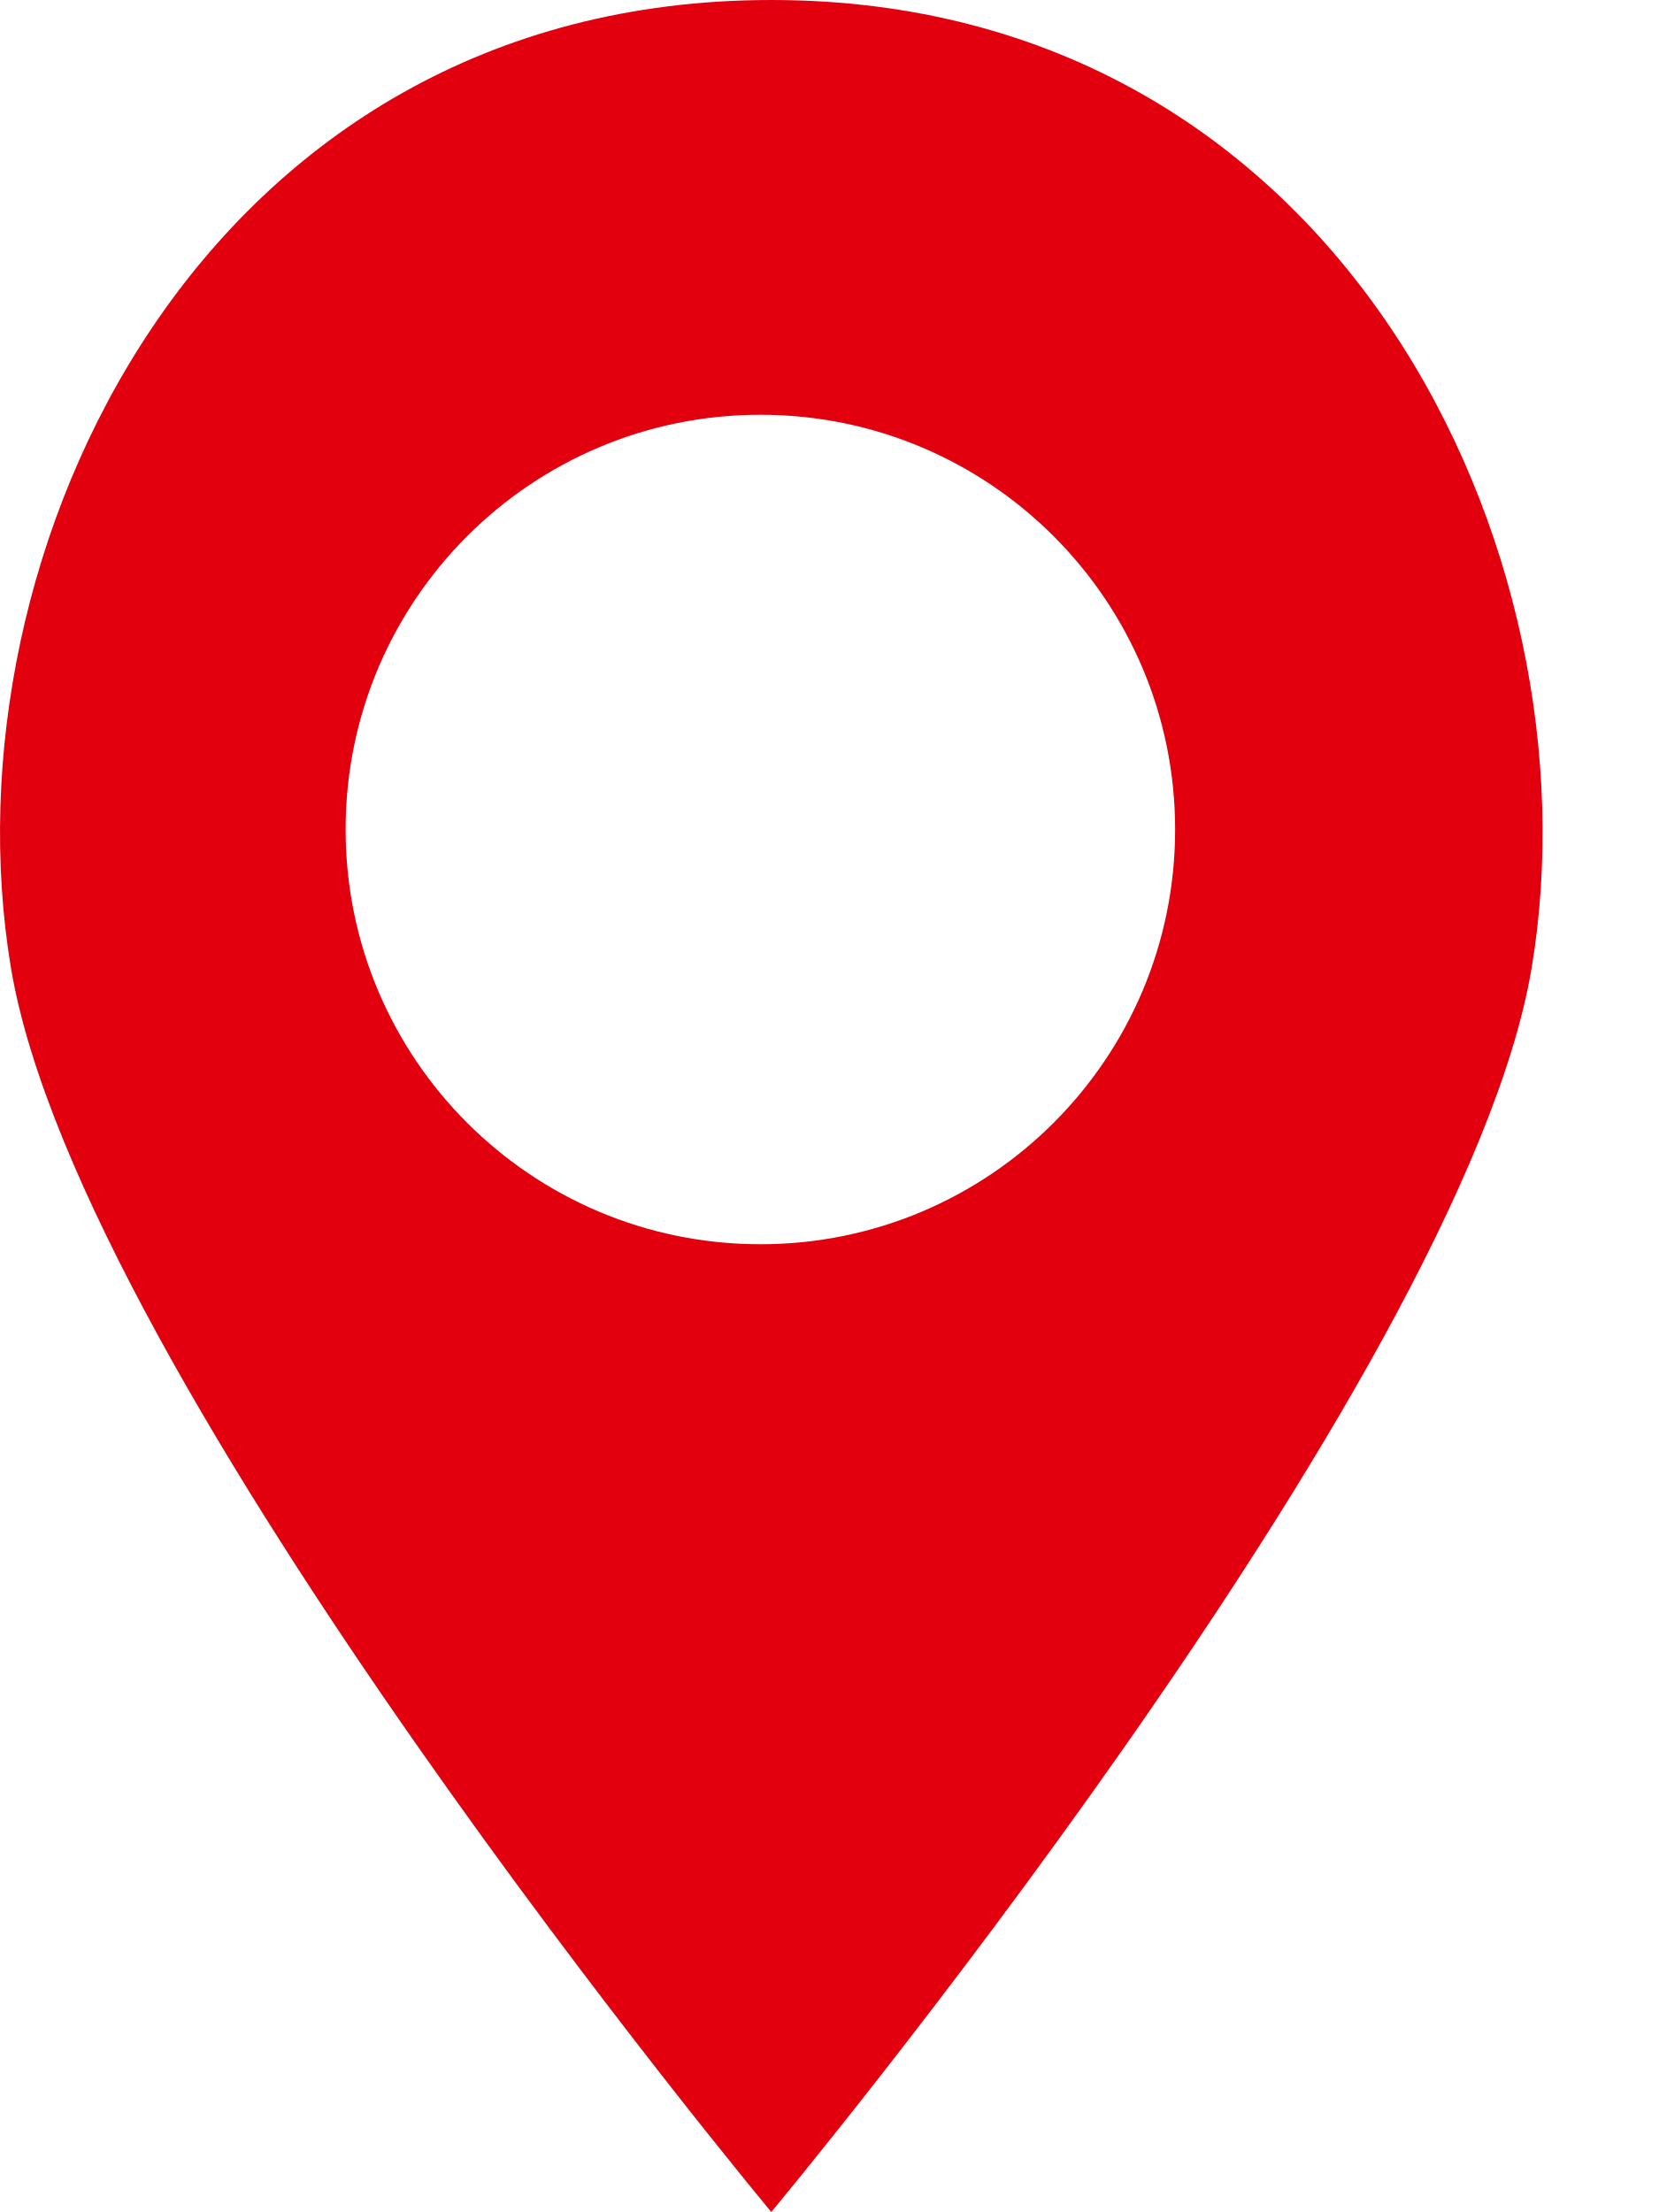
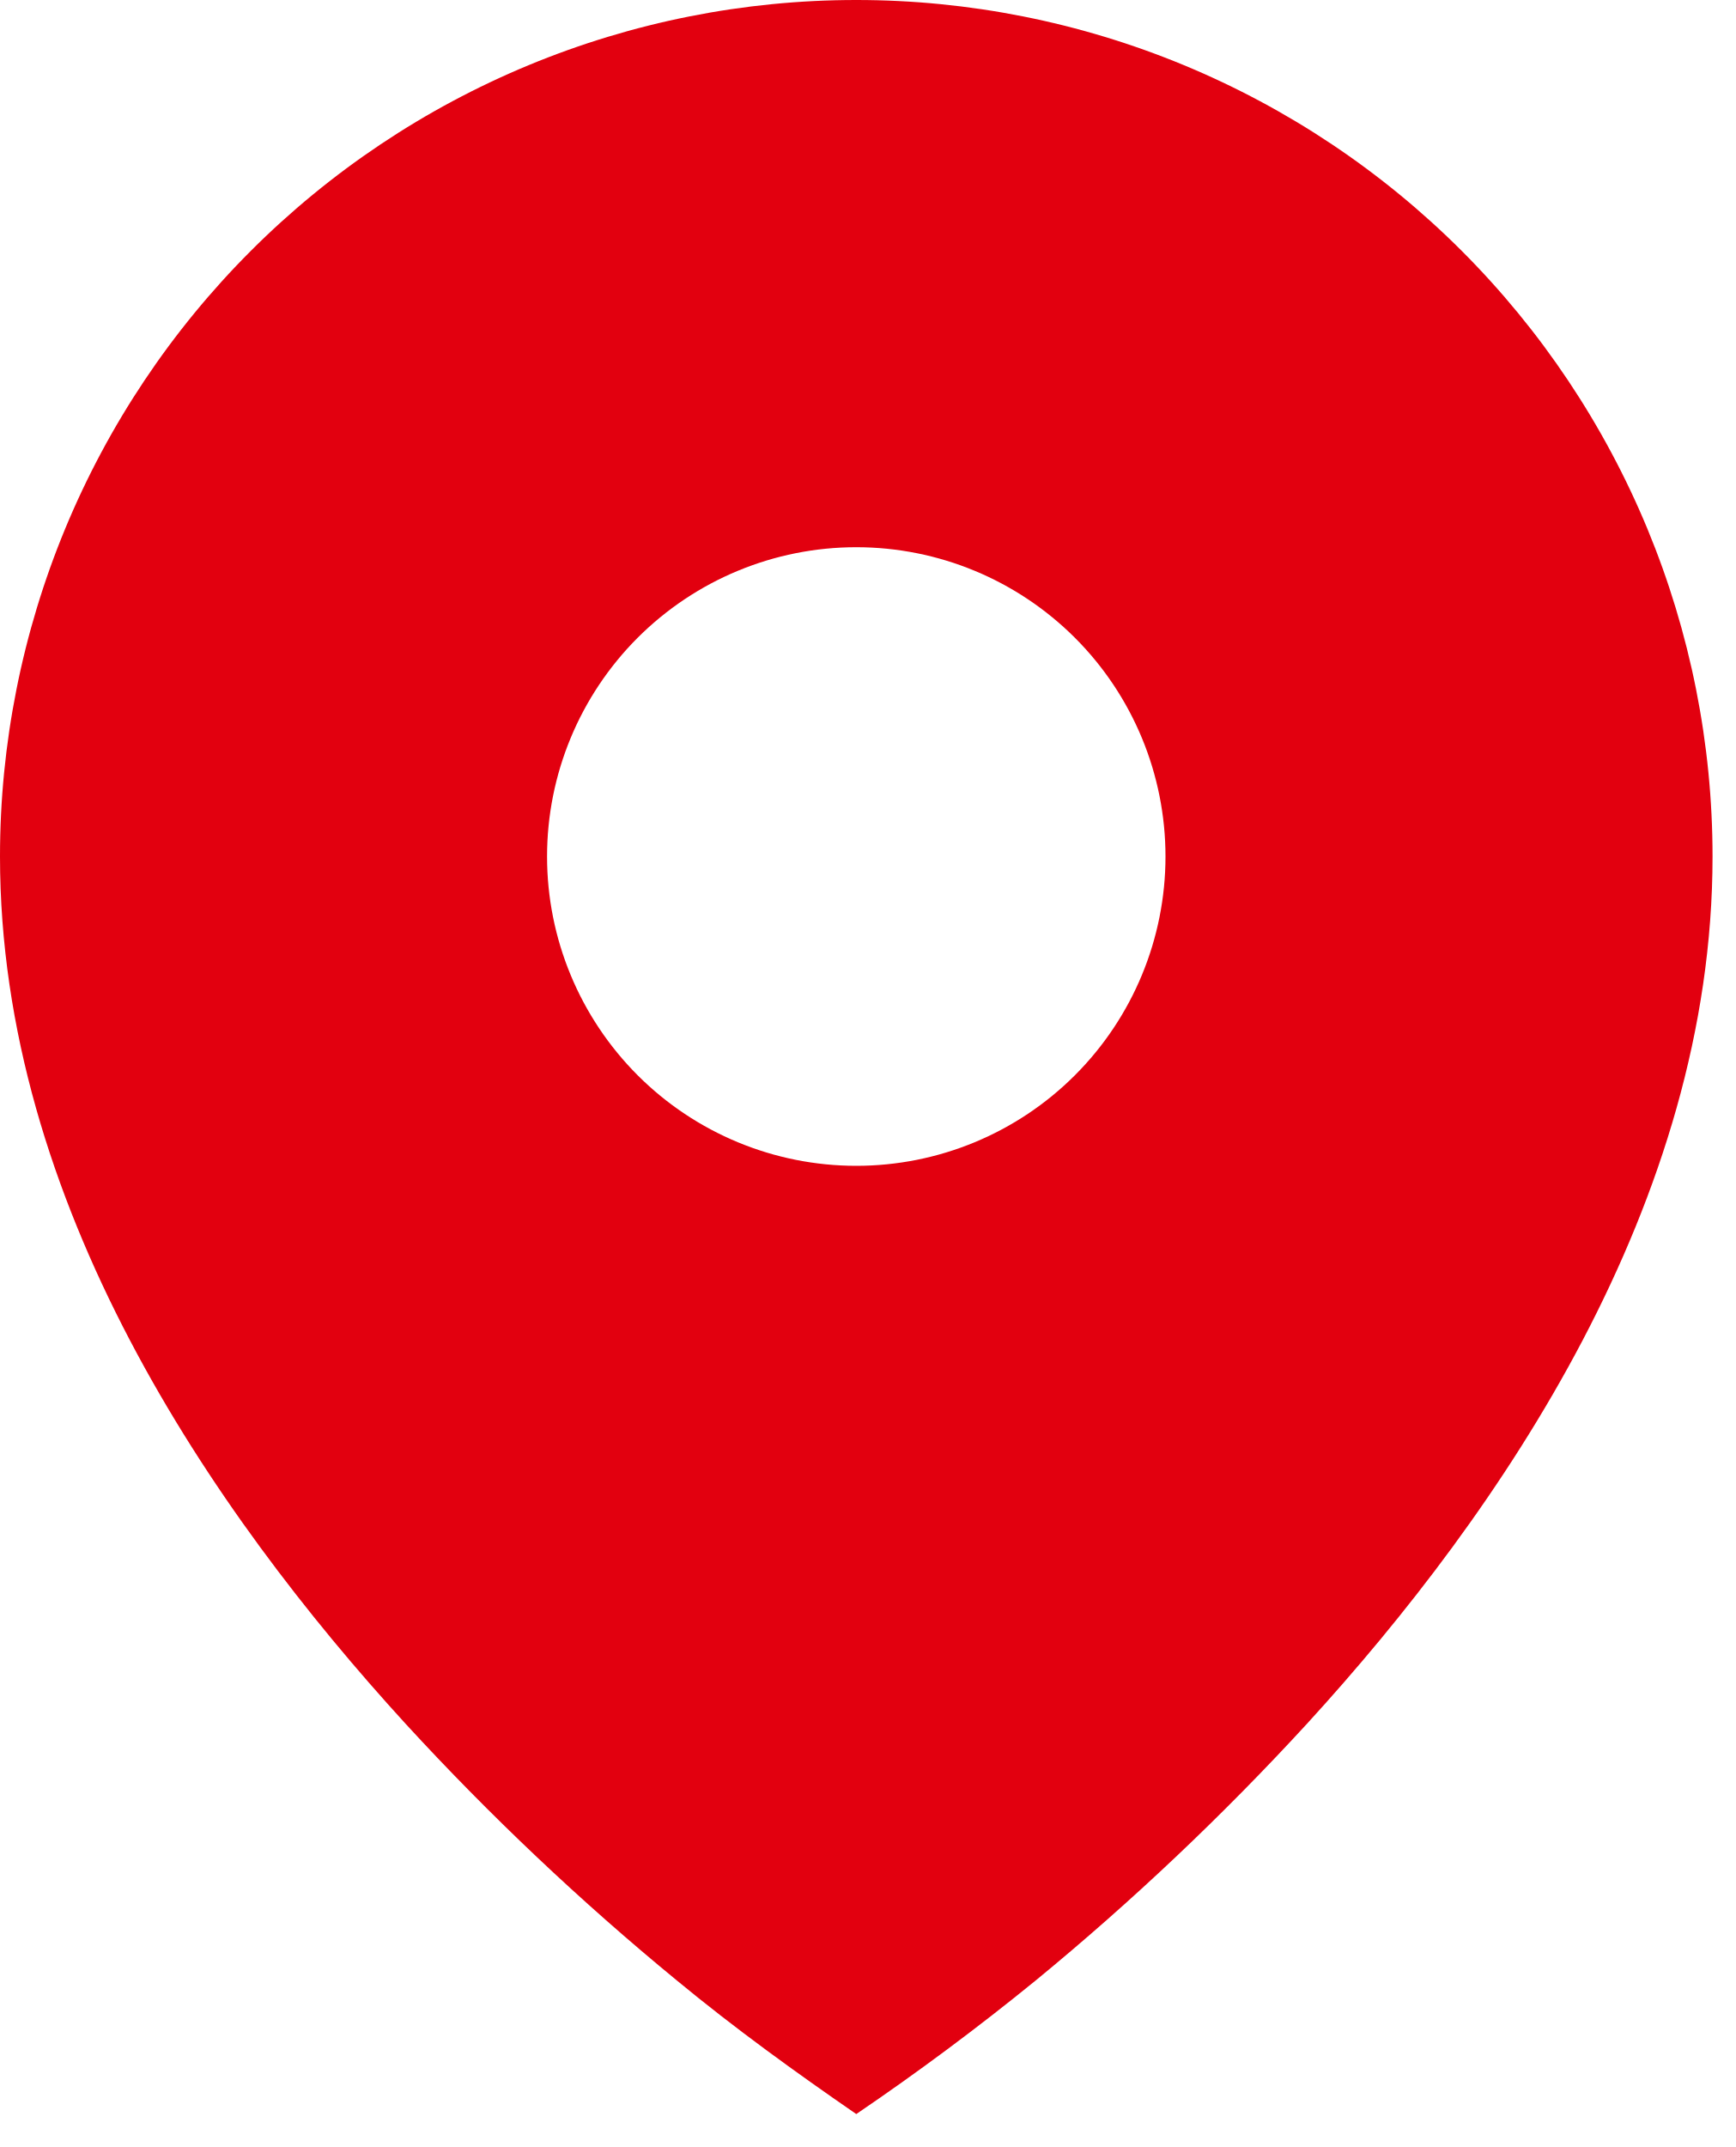
- <svg xmlns="http://www.w3.org/2000/svg" width="12" height="16" viewBox="0 0 12 16" fill="none">
-   <path fill-rule="evenodd" clip-rule="evenodd" d="M5.579 0C9.698 0 11.579 4 11.079 7C10.579 10 5.579 16 5.579 16C5.555 15.971 0.578 9.993 0.079 7C-0.421 4 1.46 0 5.579 0ZM5.5 3C3.843 3 2.5 4.343 2.5 6C2.5 7.657 3.843 9 5.5 9C7.157 9 8.5 7.657 8.5 6C8.5 4.343 7.157 3 5.5 3Z" fill="#E2000F" />
+ <svg xmlns="http://www.w3.org/2000/svg" width="38" height="47" viewBox="0 0 38 47" fill="none">
+   <path d="M14.823 43.356C16.085 44.398 17.402 45.35 18.75 46.279C20.101 45.362 21.411 44.387 22.677 43.356C24.788 41.623 26.774 39.744 28.621 37.733C32.879 33.077 37.5 26.327 37.5 18.75C37.5 16.288 37.015 13.85 36.073 11.575C35.13 9.3 33.749 7.233 32.008 5.492C30.267 3.751 28.2 2.37 25.925 1.427C23.651 0.485 21.212 0 18.75 0C16.288 0 13.85 0.485 11.575 1.427C9.3 2.37 7.233 3.751 5.492 5.492C3.751 7.233 2.37 9.3 1.427 11.575C0.485 13.85 -3.66909e-08 16.288 0 18.75C0 26.327 4.621 33.075 8.879 37.733C10.726 39.745 12.712 41.623 14.823 43.356ZM18.75 25.521C16.954 25.521 15.232 24.808 13.962 23.538C12.693 22.268 11.979 20.546 11.979 18.75C11.979 16.954 12.693 15.232 13.962 13.962C15.232 12.693 16.954 11.979 18.75 11.979C20.546 11.979 22.268 12.693 23.538 13.962C24.808 15.232 25.521 16.954 25.521 18.75C25.521 20.546 24.808 22.268 23.538 23.538C22.268 24.808 20.546 25.521 18.75 25.521Z" fill="#E2000F" />
</svg>
